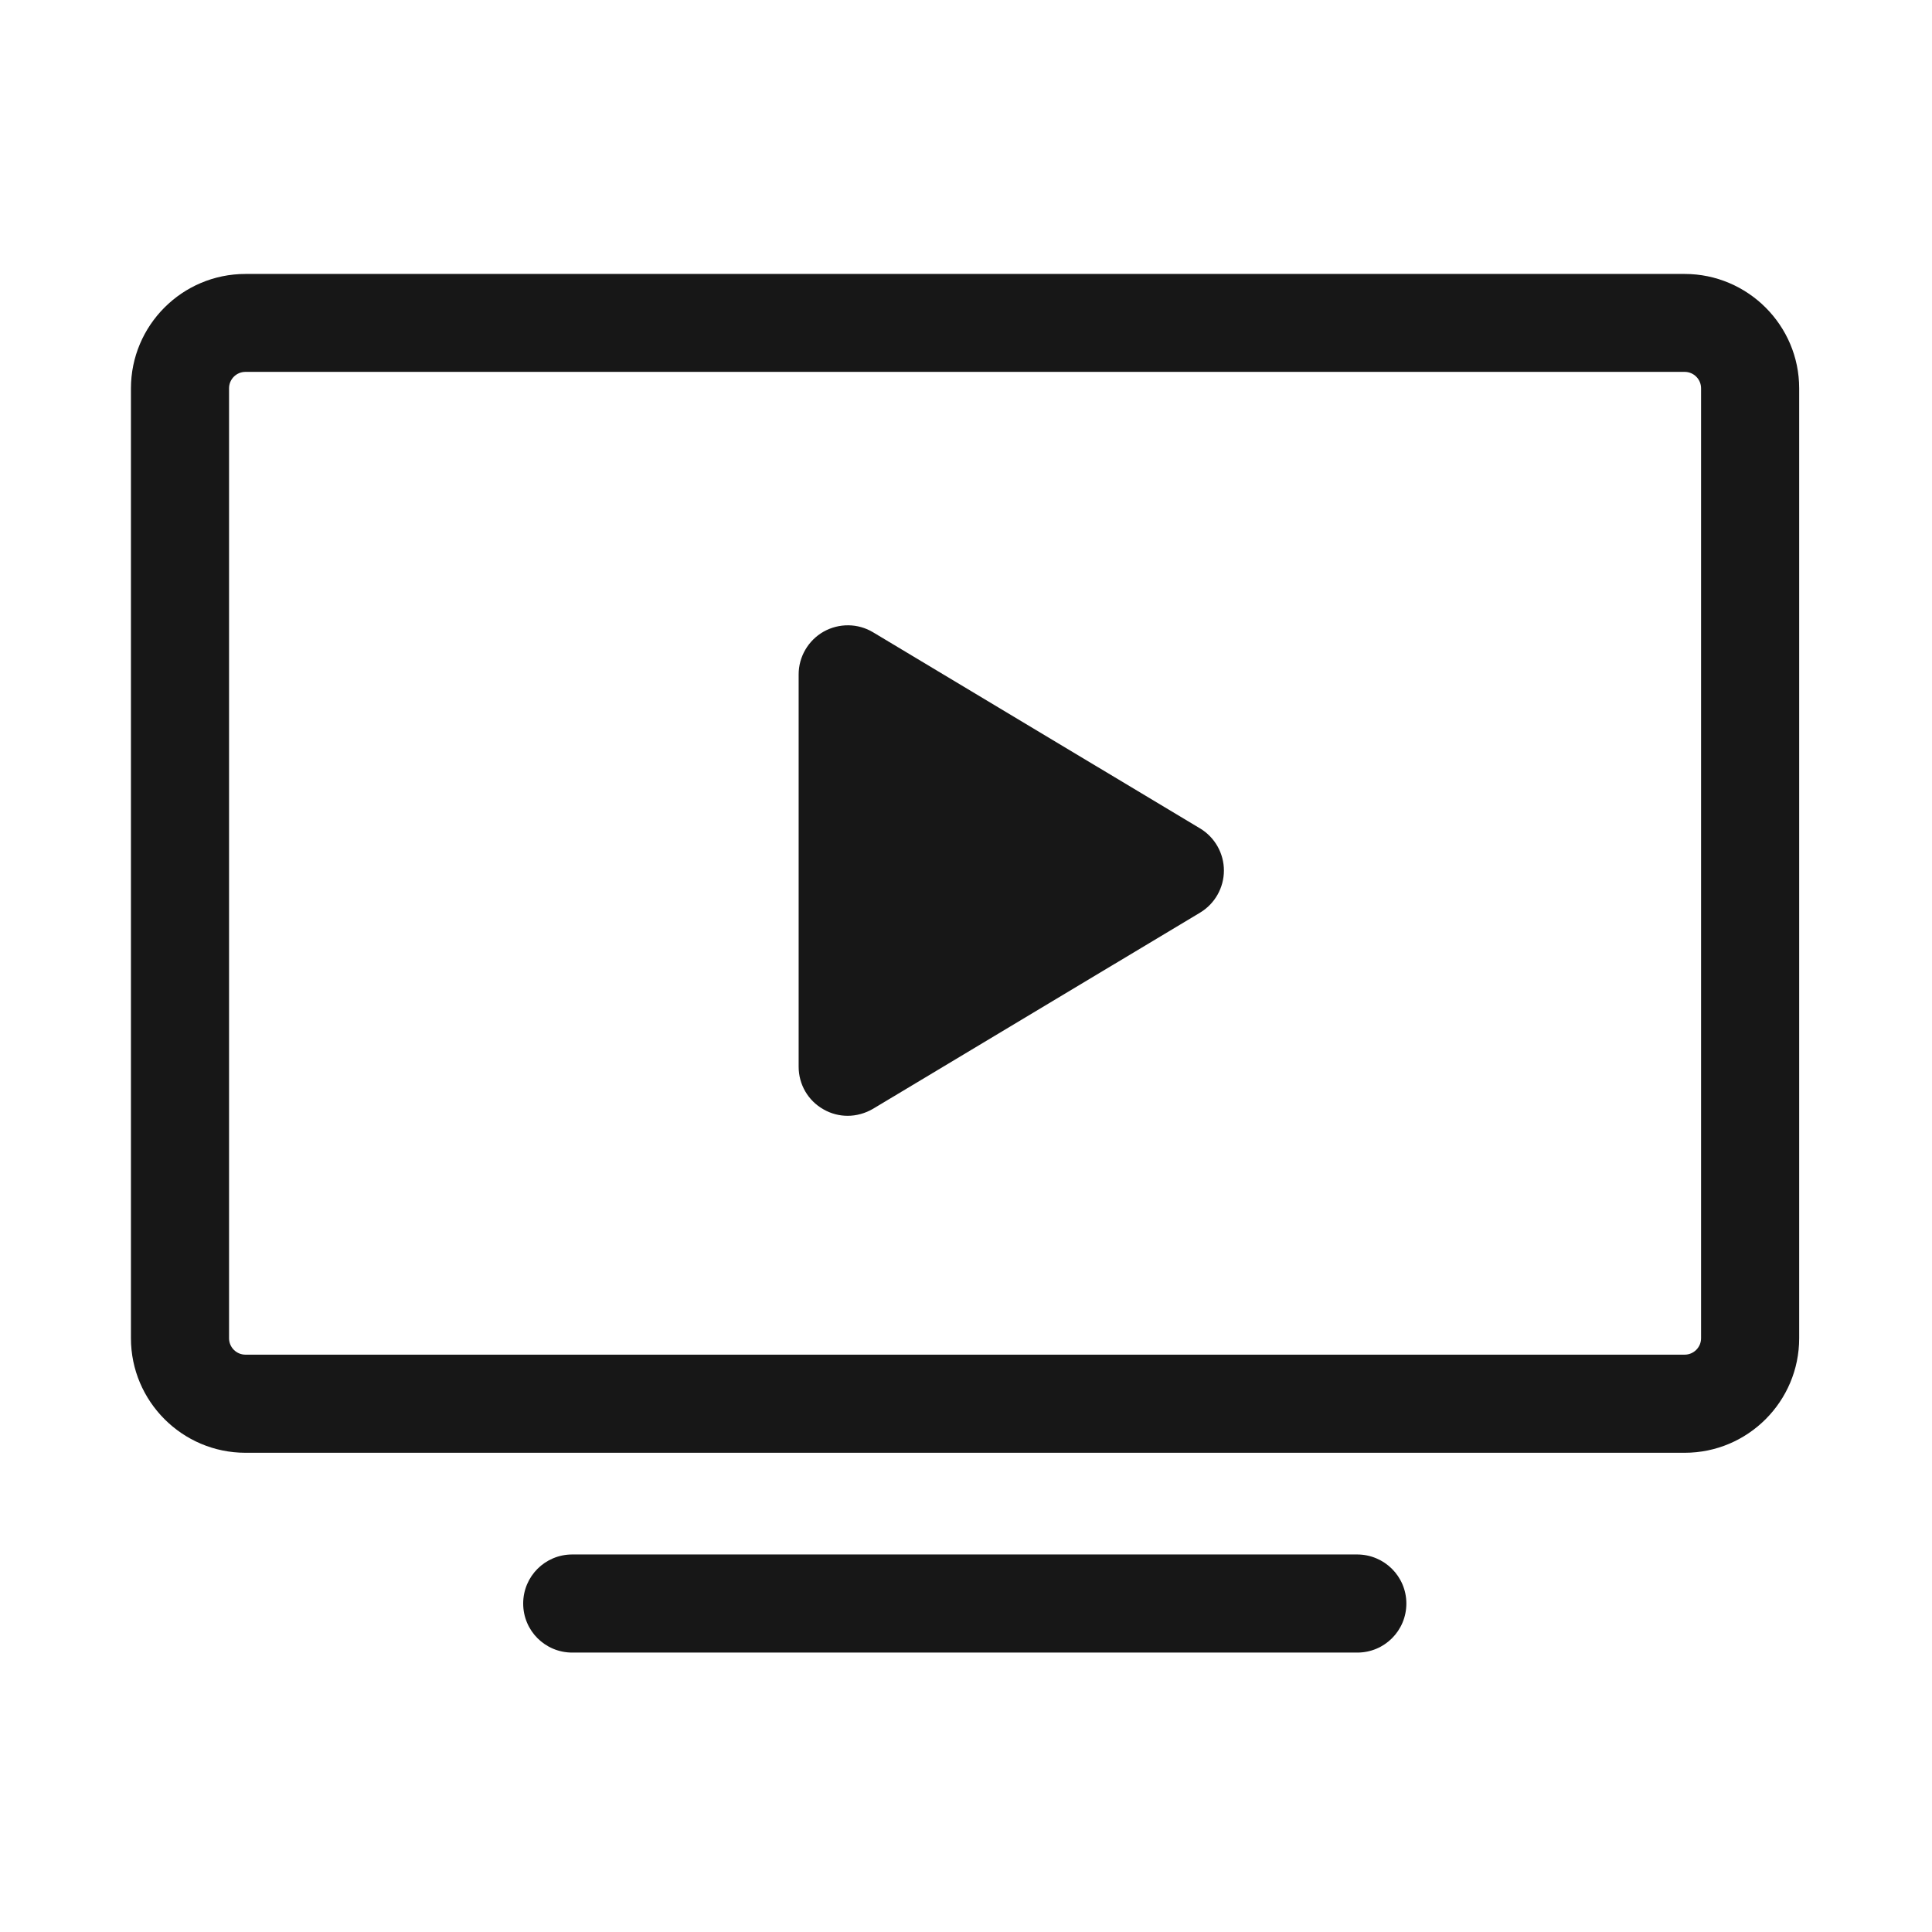
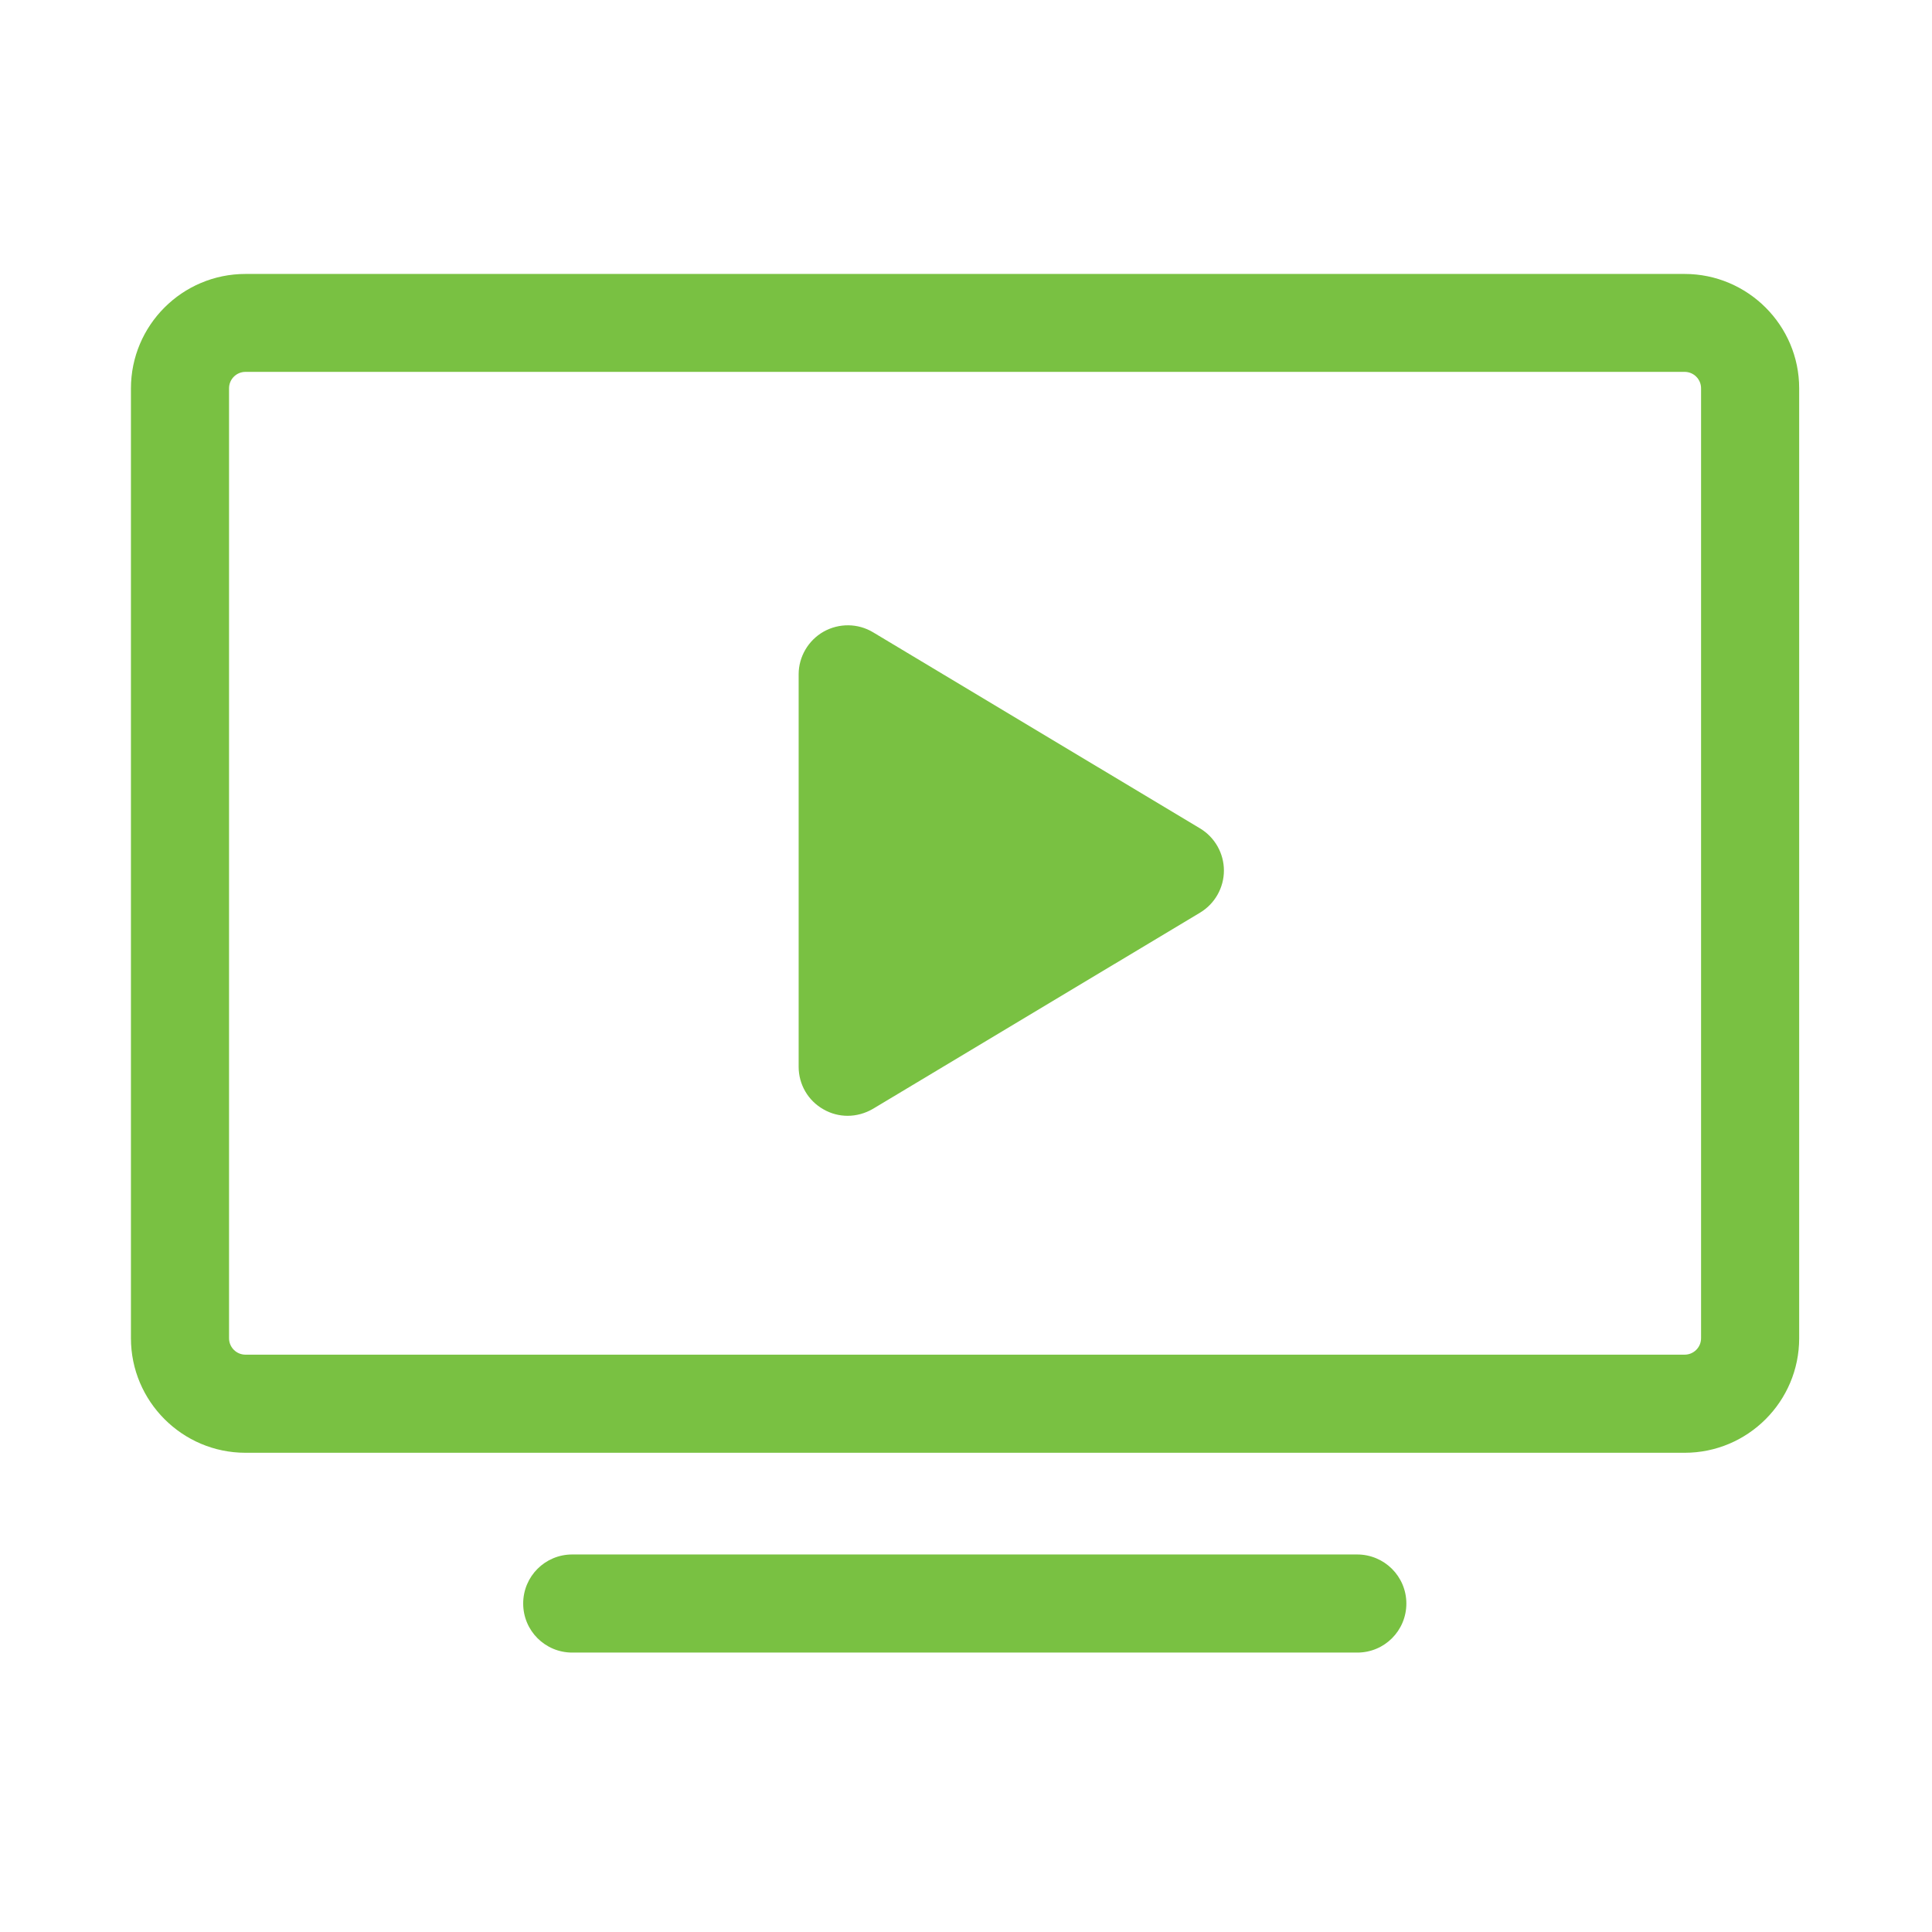
<svg xmlns="http://www.w3.org/2000/svg" width="30px" height="30px" viewBox="0 0 1024 1024" class="icon" version="1.1">
-   <path d="M892.9 145.2H130.1c-33.5 0-60.7 27.2-60.7 60.7v503.4c0 33.4 27.2 60.7 60.7 60.7h762.8c33.5 0 60.7-27.2 60.7-60.7V205.8c0-33.4-27.3-60.6-60.7-60.6z m8.7 564.1c0 4.8-3.9 8.7-8.7 8.7H130.1c-4.8 0-8.7-3.9-8.7-8.7V205.8c0-4.8 3.9-8.7 8.7-8.7h762.8c4.8 0 8.7 3.9 8.7 8.7v503.5zM719.3 823.9h-416c-14.4 0-26 11.6-26 26s11.6 26 26 26h416.1c14.4 0 26-11.6 26-26s-11.7-26-26.1-26z m-83.2-384.8l-173.4-104c-8-4.8-18-4.9-26.2-0.3-8.1 4.6-13.2 13.3-13.2 22.6v208c0 9.4 5 18 13.2 22.6 4 2.3 8.4 3.4 12.8 3.4 4.6 0 9.3-1.3 13.4-3.7l173.4-104c7.8-4.7 12.6-13.2 12.6-22.3 0-9.1-4.8-17.6-12.6-22.3z" fill="#171717" />
+   <path d="M892.9 145.2H130.1c-33.5 0-60.7 27.2-60.7 60.7v503.4c0 33.4 27.2 60.7 60.7 60.7h762.8c33.5 0 60.7-27.2 60.7-60.7V205.8c0-33.4-27.3-60.6-60.7-60.6z m8.7 564.1c0 4.8-3.9 8.7-8.7 8.7H130.1c-4.8 0-8.7-3.9-8.7-8.7V205.8c0-4.8 3.9-8.7 8.7-8.7h762.8c4.8 0 8.7 3.9 8.7 8.7v503.5zM719.3 823.9h-416c-14.4 0-26 11.6-26 26s11.6 26 26 26h416.1c14.4 0 26-11.6 26-26s-11.7-26-26.1-26z m-83.2-384.8l-173.4-104c-8-4.8-18-4.9-26.2-0.3-8.1 4.6-13.2 13.3-13.2 22.6v208c0 9.4 5 18 13.2 22.6 4 2.3 8.4 3.4 12.8 3.4 4.6 0 9.3-1.3 13.4-3.7l173.4-104c7.8-4.7 12.6-13.2 12.6-22.3 0-9.1-4.8-17.6-12.6-22.3z" fill="#79C142" />
</svg>
